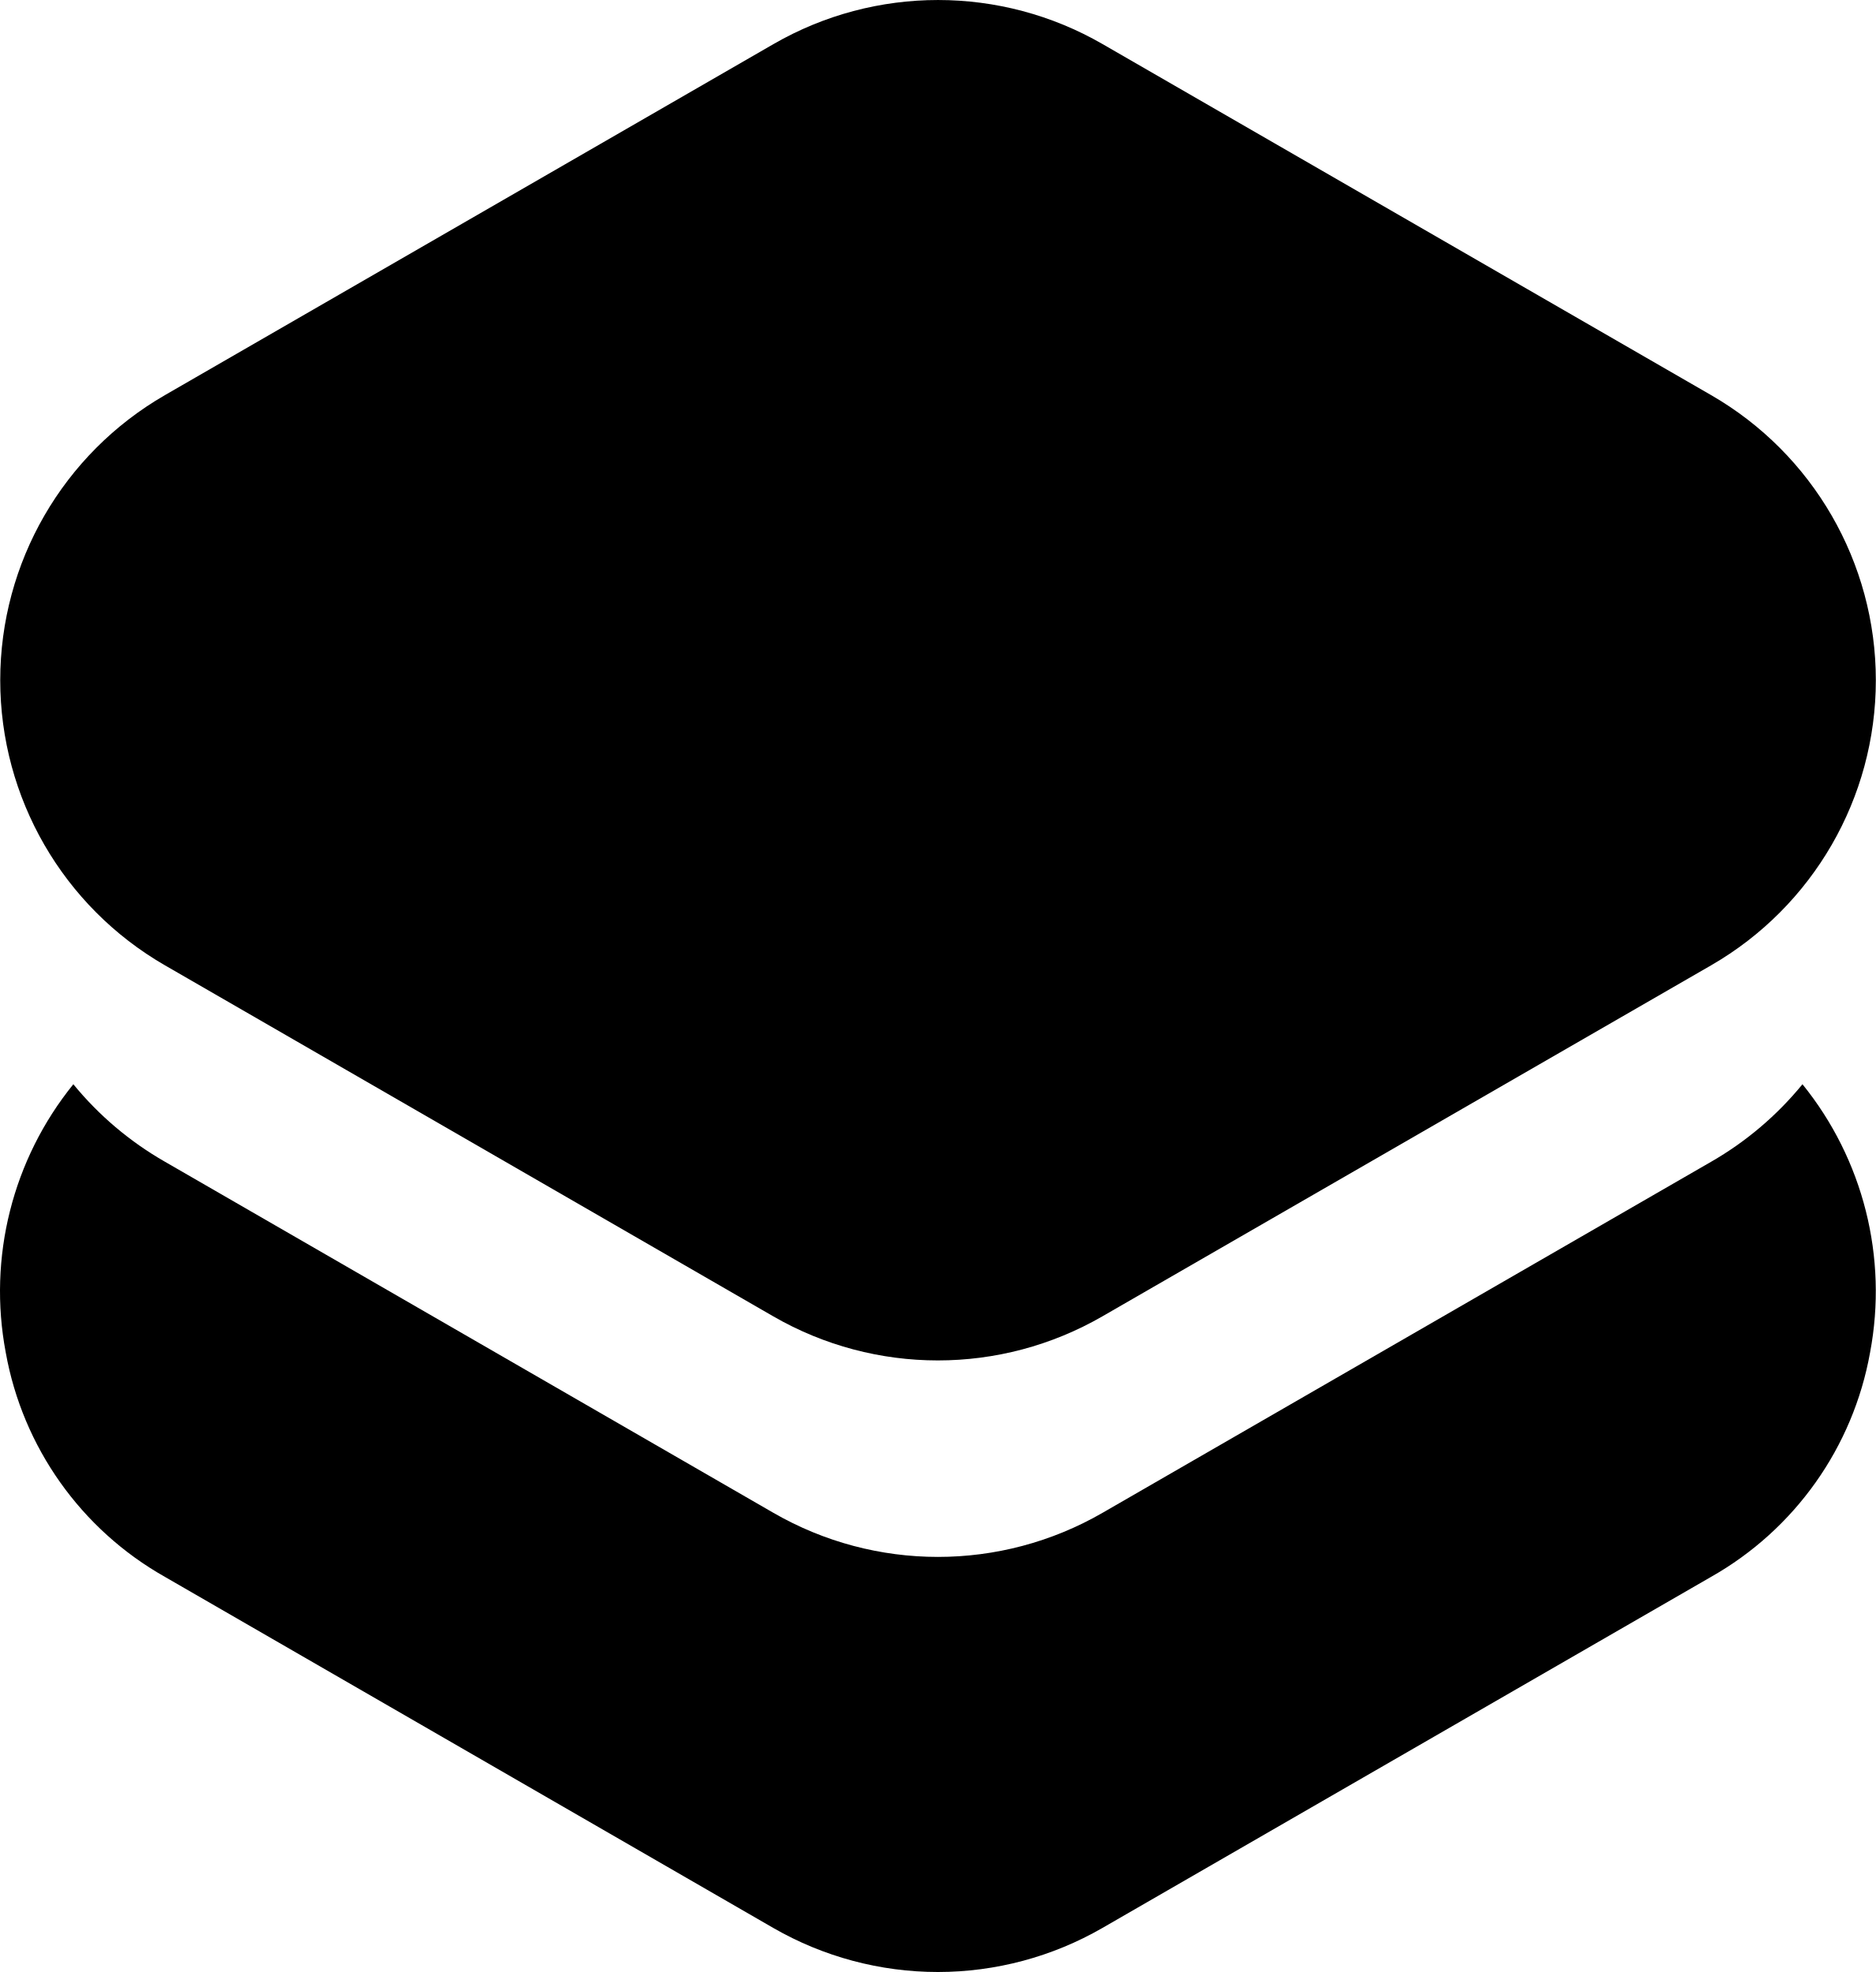
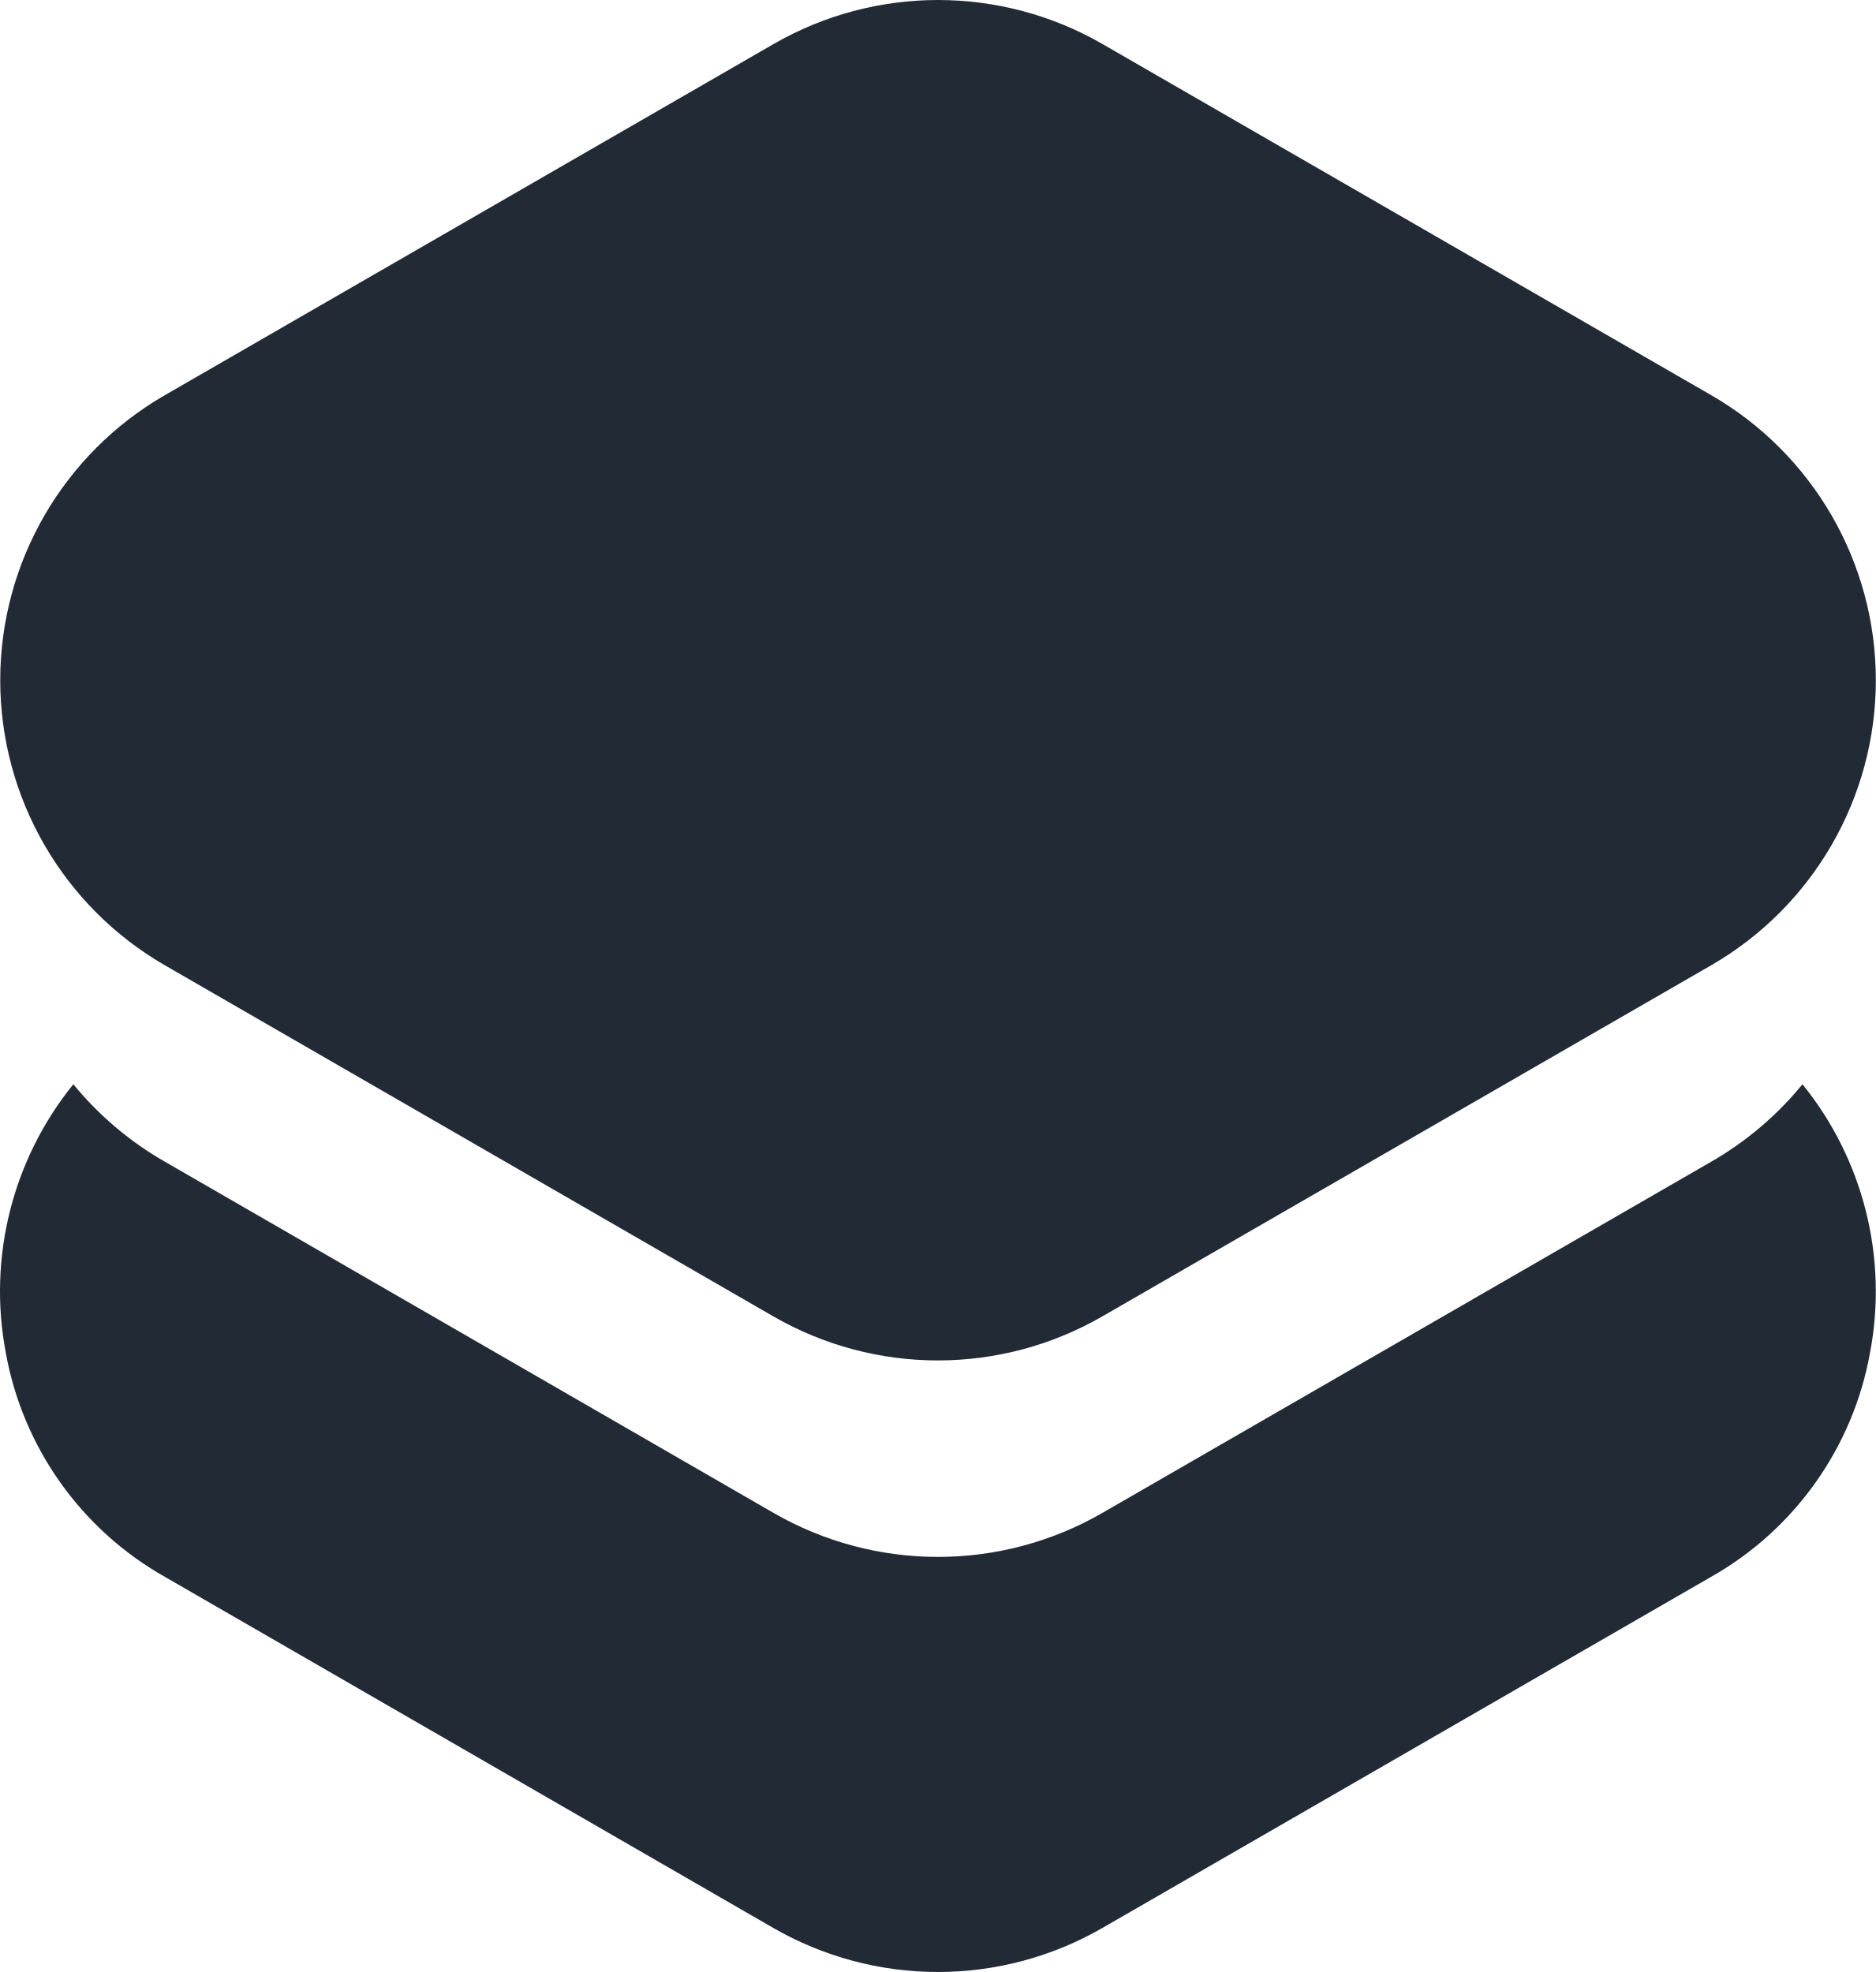
<svg xmlns="http://www.w3.org/2000/svg" width="28.494" height="29.959" viewBox="0 0 28.494 29.959">
  <g id="组_939" data-name="组 939" transform="translate(-69.001 -1272.392)">
-     <path id="减去_2" data-name="减去 2" d="M15.089,13.487a5.011,5.011,0,0,1-2.5-.669L3.347,7.484A4.91,4.91,0,0,1,.929,4.074,5,5,0,0,1,1.956,0,5.018,5.018,0,0,0,3.347,1.177L12.59,6.511a5,5,0,0,0,5,0l9.244-5.333A5.019,5.019,0,0,0,28.222,0a5,5,0,0,1,1.027,4.075,4.91,4.91,0,0,1-2.417,3.41l-9.244,5.333A5.007,5.007,0,0,1,15.089,13.487Z" transform="translate(68.159 1288.864)" />
-     <path id="多边形_1" data-name="多边形 1" d="M16.75,1.442a5,5,0,0,1,5,0l9.244,5.333a5,5,0,0,1,0,8.662L21.747,20.77a5,5,0,0,1-5,0L7.506,15.437a5,5,0,0,1,0-8.662Z" transform="translate(64 1271.62)" />
+     <path id="减去_2" data-name="减去 2" d="M15.089,13.487a5.011,5.011,0,0,1-2.5-.669L3.347,7.484A4.91,4.91,0,0,1,.929,4.074,5,5,0,0,1,1.956,0,5.018,5.018,0,0,0,3.347,1.177L12.59,6.511a5,5,0,0,0,5,0l9.244-5.333A5.019,5.019,0,0,0,28.222,0a5,5,0,0,1,1.027,4.075,4.91,4.91,0,0,1-2.417,3.41l-9.244,5.333A5.007,5.007,0,0,1,15.089,13.487Z" transform="translate(68.159 1288.864)" fill="#222a36" />
+     <path id="多边形_1" data-name="多边形 1" d="M16.75,1.442a5,5,0,0,1,5,0l9.244,5.333a5,5,0,0,1,0,8.662L21.747,20.77a5,5,0,0,1-5,0L7.506,15.437a5,5,0,0,1,0-8.662Z" transform="translate(64 1271.62)" fill="#222a36" />
  </g>
</svg>
